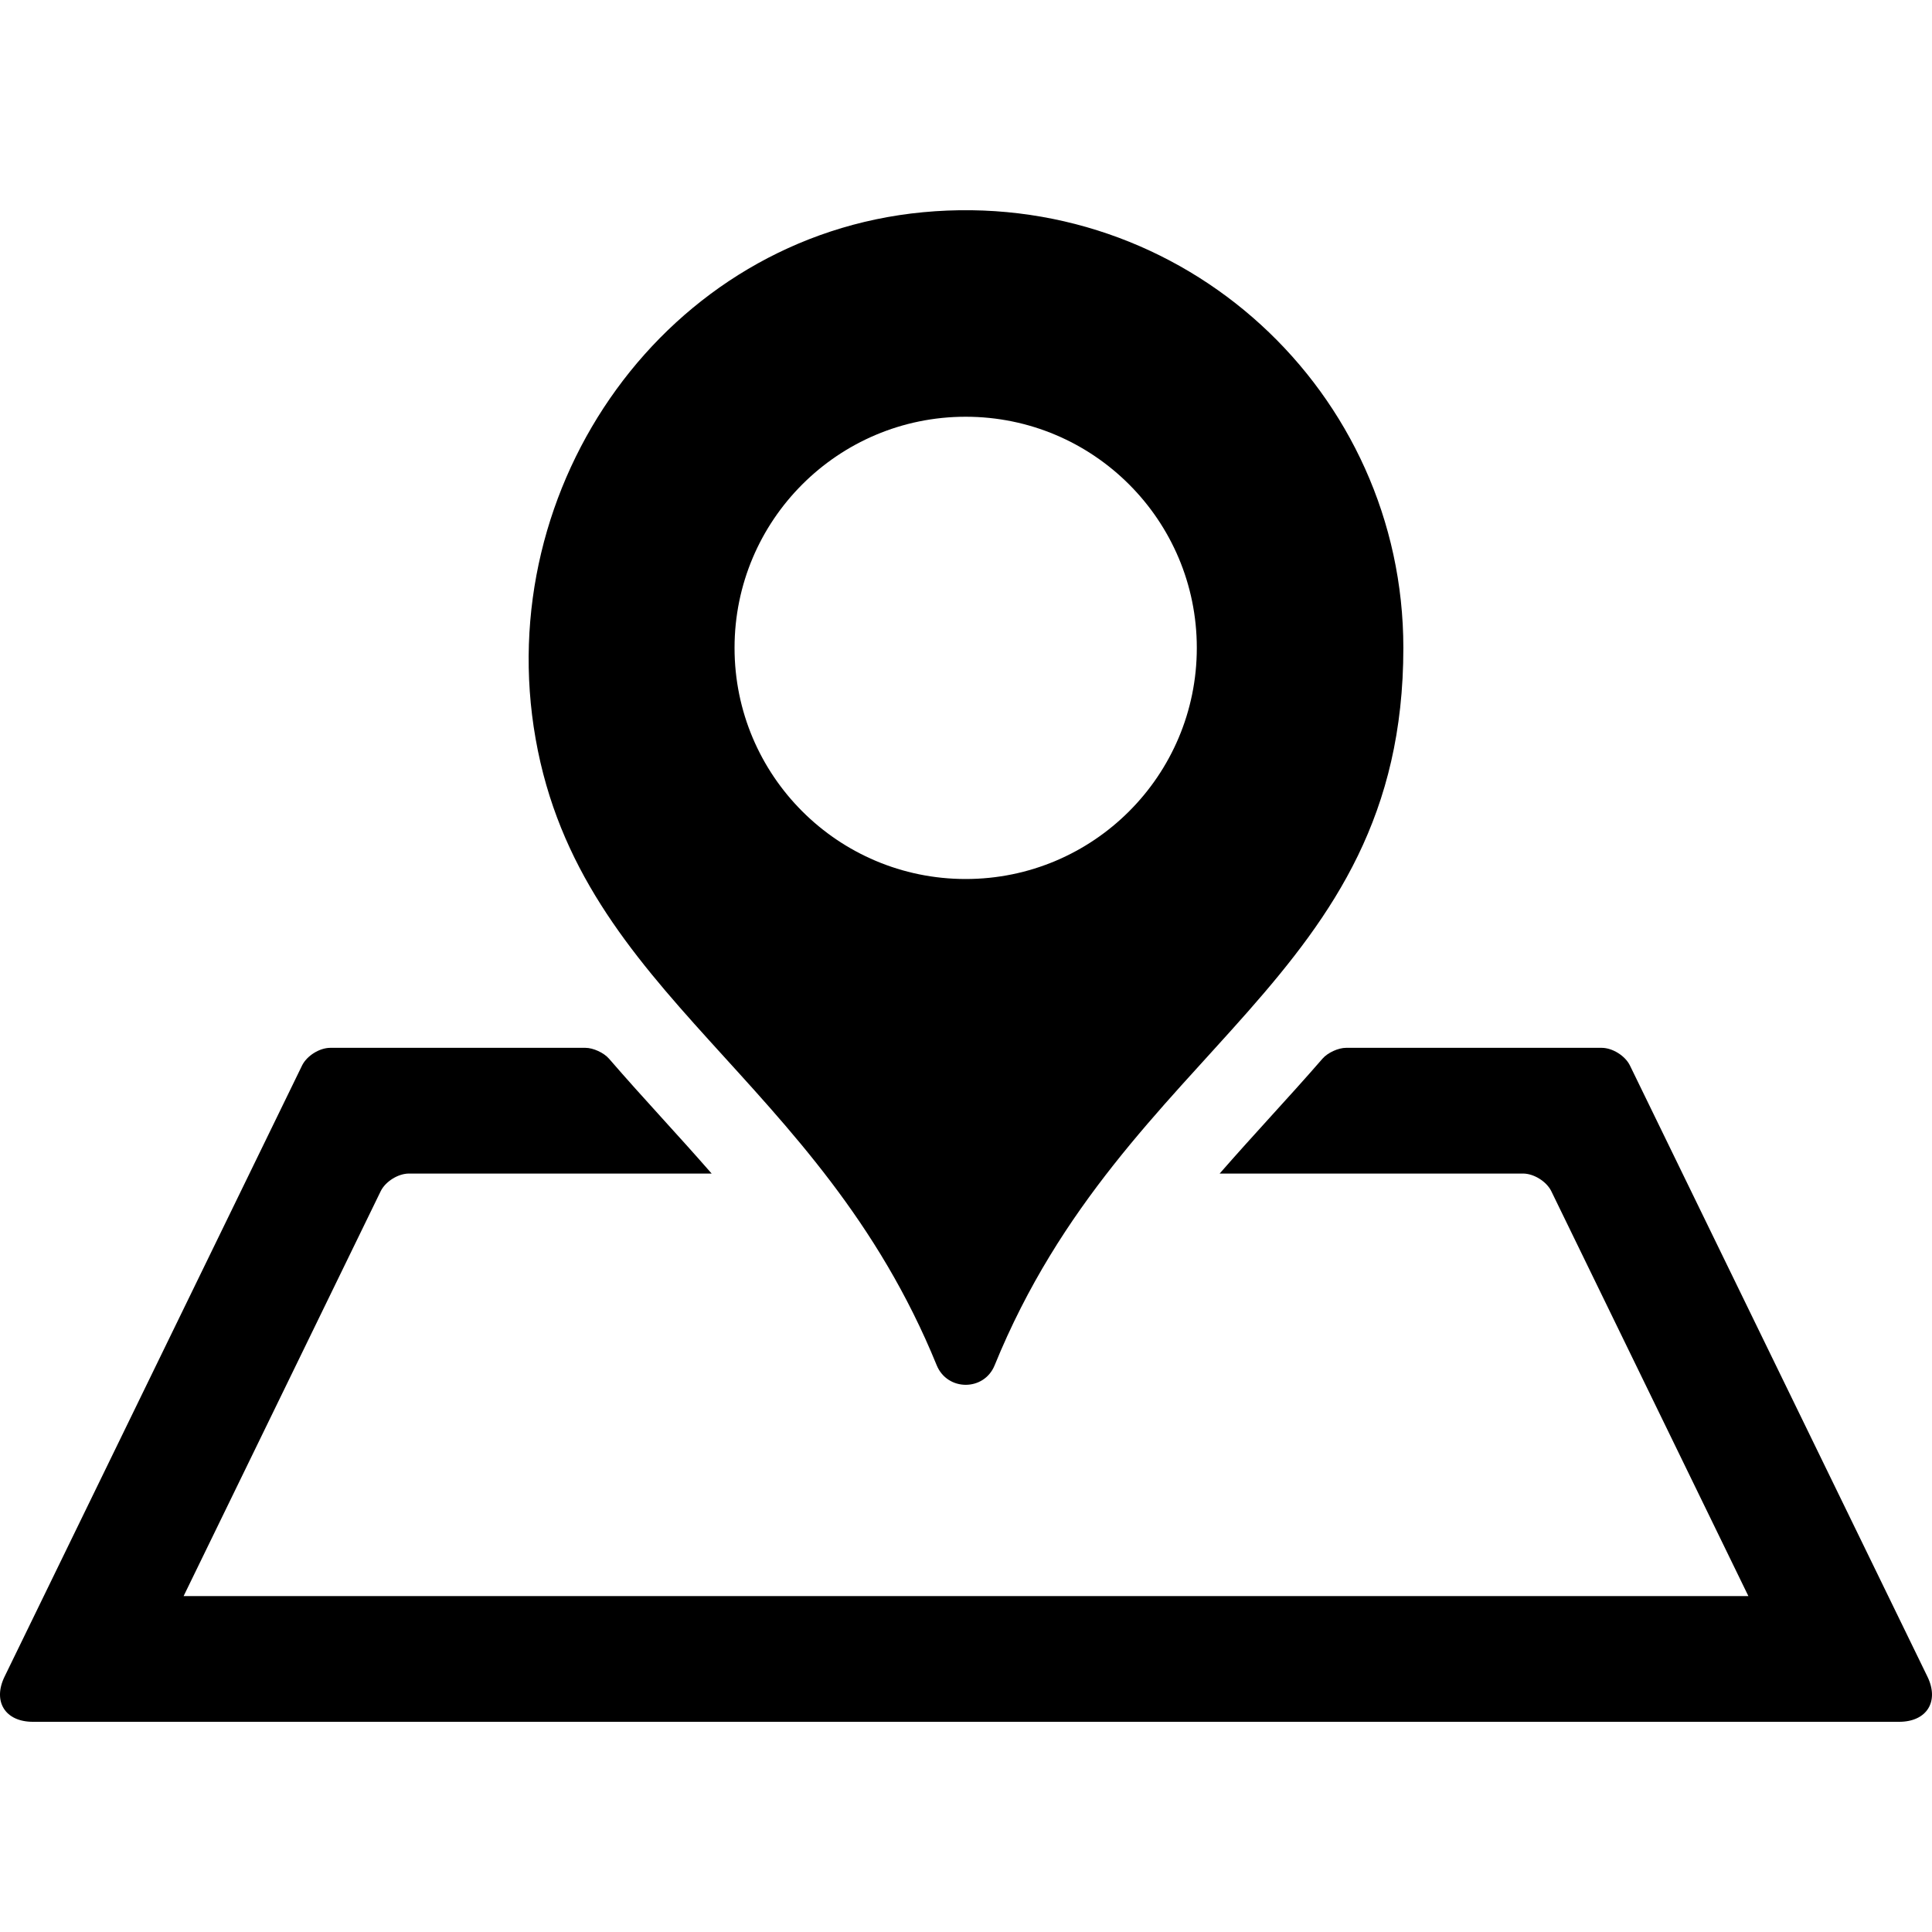
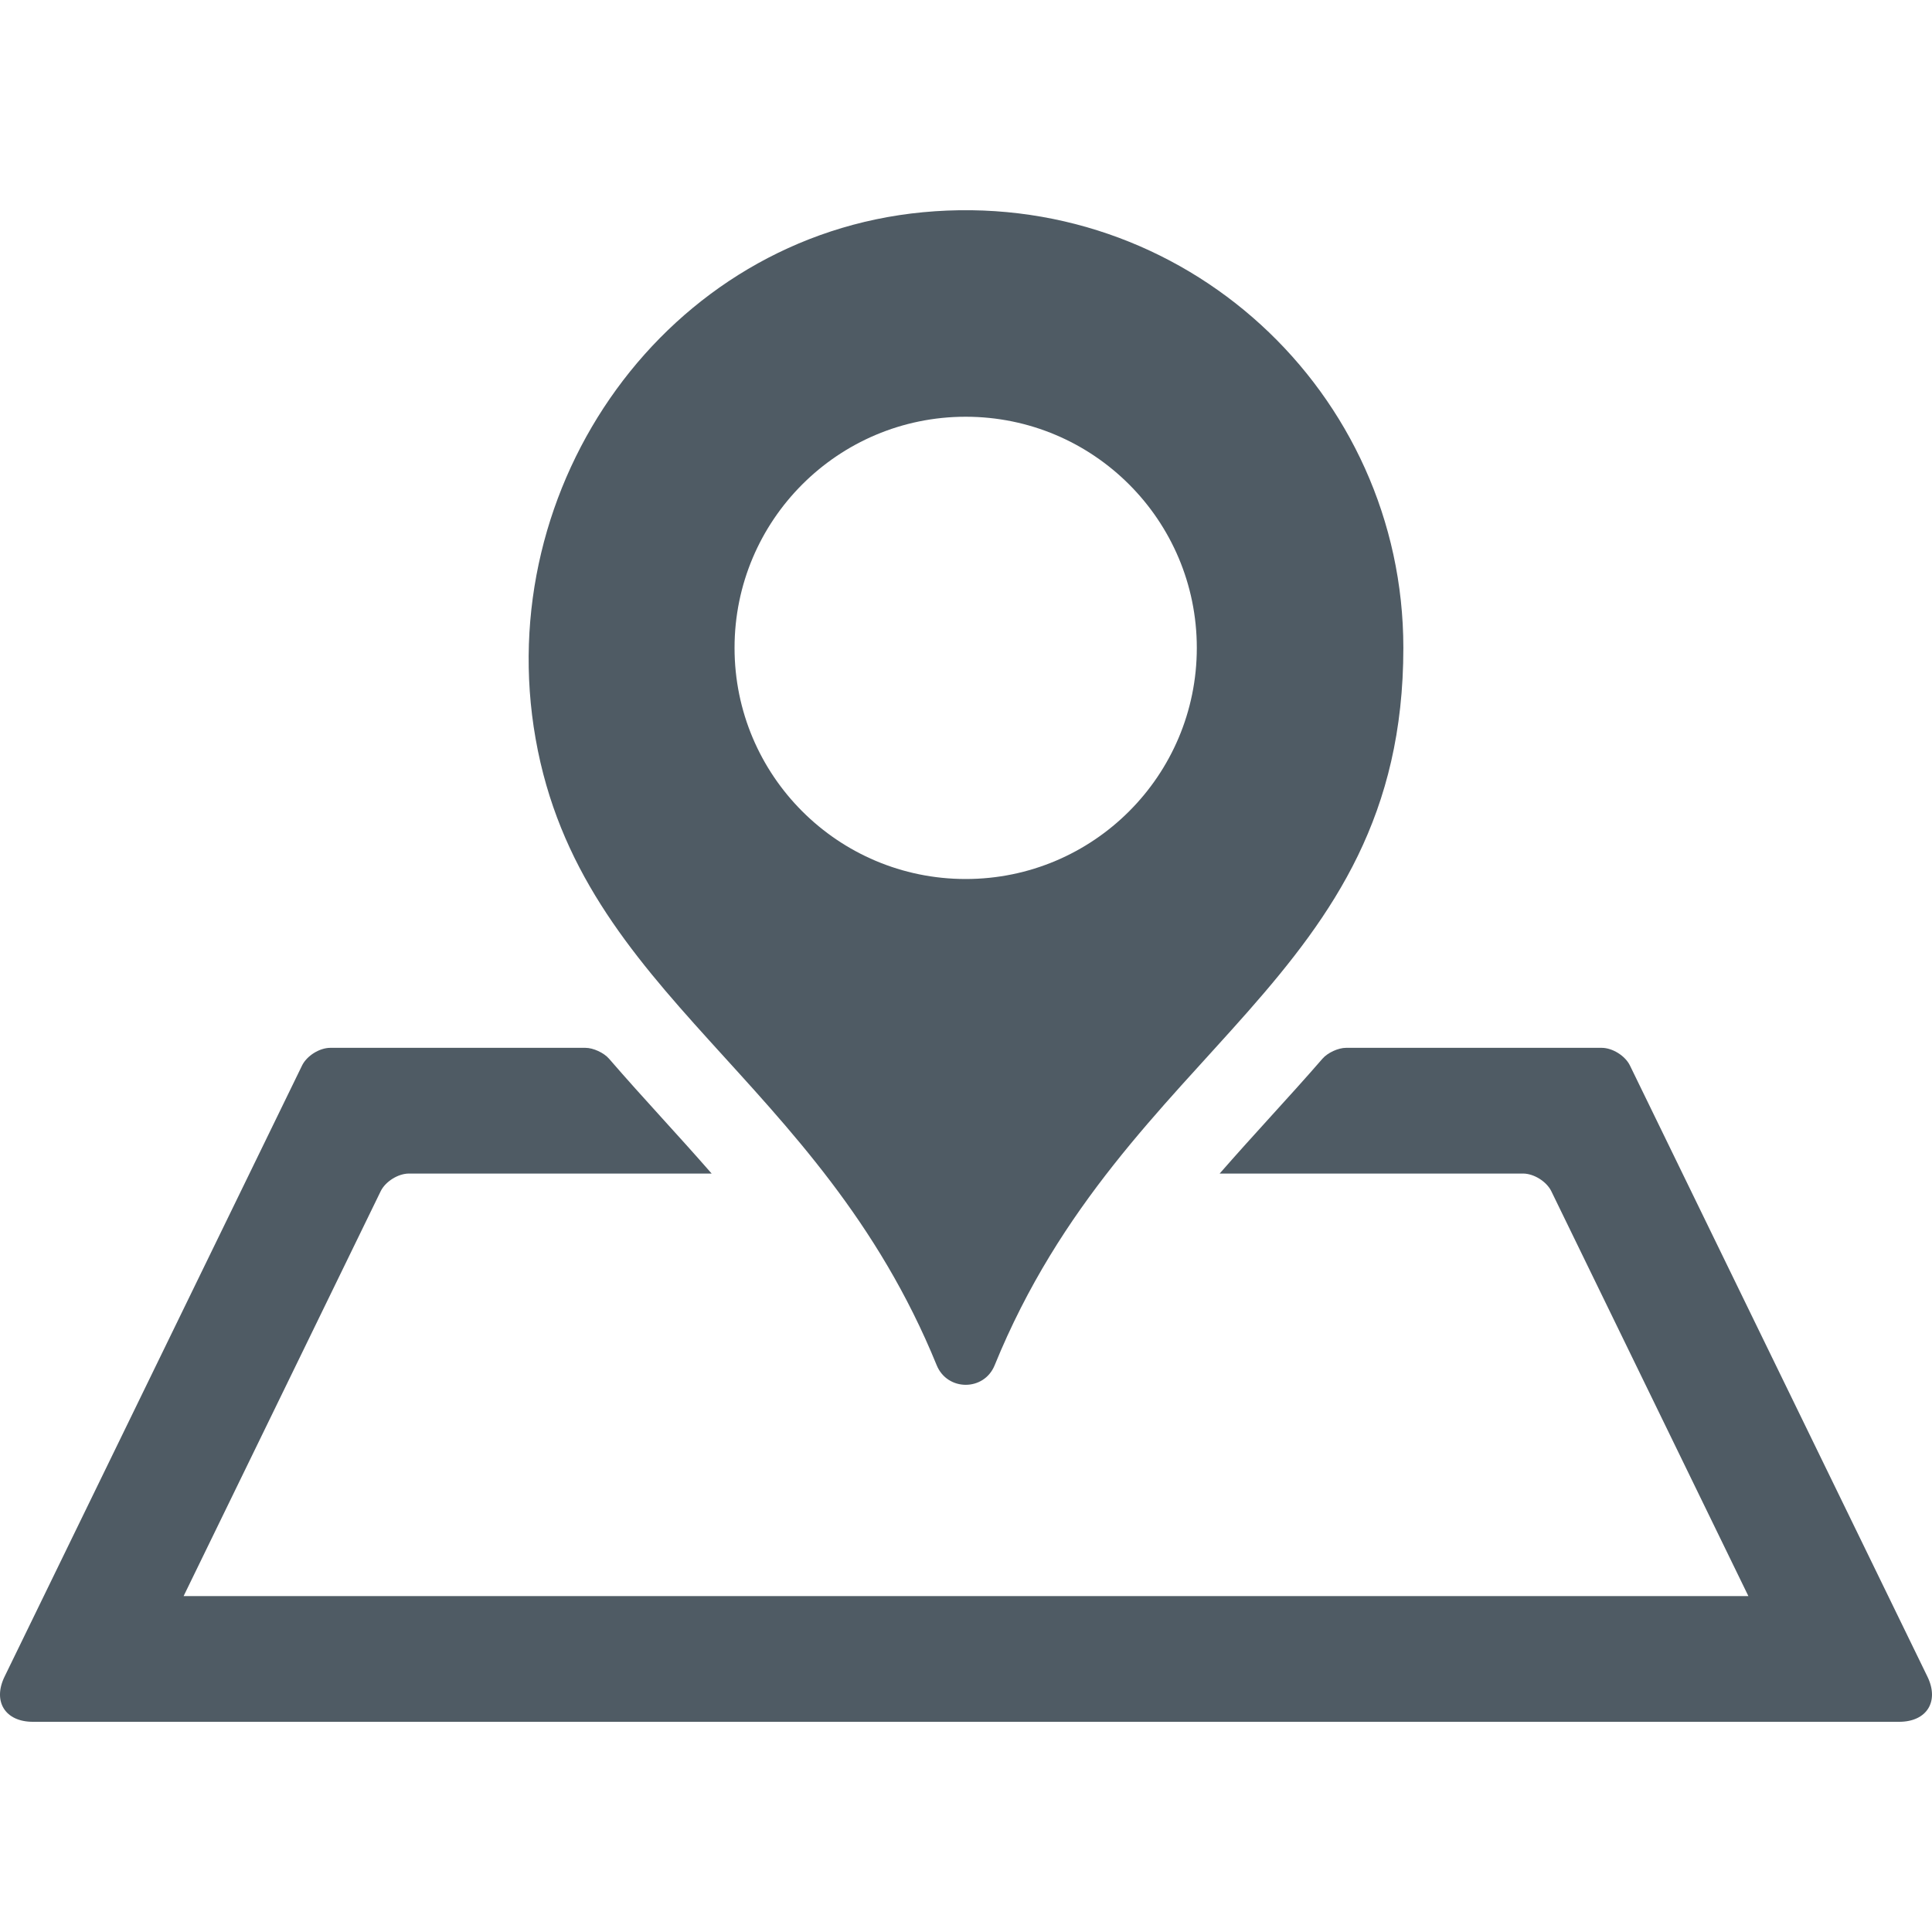
<svg xmlns="http://www.w3.org/2000/svg" version="1.1" id="Capa_1" x="0px" y="0px" width="32px" height="32px" viewBox="0 0 612 612" style="enable-background:new 0 0 612 612;" xml:space="preserve">
  <g>
-     <path d="M516.316,337.52l94.233,193.581c3.832,7.873-0.196,14.314-8.952,14.314H10.402c-8.756,0-12.785-6.441-8.952-14.314   L95.684,337.52c1.499-3.079,5.528-5.599,8.952-5.599h80.801c2.49,0,5.853,1.559,7.483,3.442   c5.482,6.335,11.066,12.524,16.634,18.65c5.288,5.815,10.604,11.706,15.878,17.735h-95.891c-3.425,0-7.454,2.519-8.952,5.599   L58.163,505.589h495.67l-62.421-128.242c-1.498-3.08-5.527-5.599-8.953-5.599h-96.108c5.273-6.029,10.591-11.92,15.879-17.735   c5.585-6.144,11.2-12.321,16.695-18.658c1.628-1.878,4.984-3.434,7.47-3.434h80.971   C510.789,331.921,514.817,334.439,516.316,337.52z M444.541,205.228c0,105.776-88.058,125.614-129.472,227.265   c-3.365,8.26-14.994,8.218-18.36-0.04c-37.359-91.651-112.638-116.784-127.041-198.432   c-14.181-80.379,41.471-159.115,122.729-166.796C375.037,59.413,444.541,124.204,444.541,205.228z M379.114,205.228   c0-40.436-32.779-73.216-73.216-73.216s-73.216,32.78-73.216,73.216c0,40.437,32.779,73.216,73.216,73.216   S379.114,245.665,379.114,205.228z" />
+     <path d="M516.316,337.52l94.233,193.581c3.832,7.873-0.196,14.314-8.952,14.314H10.402c-8.756,0-12.785-6.441-8.952-14.314   L95.684,337.52c1.499-3.079,5.528-5.599,8.952-5.599h80.801c2.49,0,5.853,1.559,7.483,3.442   c5.482,6.335,11.066,12.524,16.634,18.65c5.288,5.815,10.604,11.706,15.878,17.735h-95.891c-3.425,0-7.454,2.519-8.952,5.599   L58.163,505.589h495.67l-62.421-128.242c-1.498-3.08-5.527-5.599-8.953-5.599h-96.108c5.273-6.029,10.591-11.92,15.879-17.735   c5.585-6.144,11.2-12.321,16.695-18.658c1.628-1.878,4.984-3.434,7.47-3.434h80.971   C510.789,331.921,514.817,334.439,516.316,337.52z M444.541,205.228c0,105.776-88.058,125.614-129.472,227.265   c-3.365,8.26-14.994,8.218-18.36-0.04c-37.359-91.651-112.638-116.784-127.041-198.432   c-14.181-80.379,41.471-159.115,122.729-166.796C375.037,59.413,444.541,124.204,444.541,205.228z M379.114,205.228   c0-40.436-32.779-73.216-73.216-73.216s-73.216,32.78-73.216,73.216c0,40.437,32.779,73.216,73.216,73.216   S379.114,245.665,379.114,205.228z" fill="#4F5B64" />
  </g>
  <g>
</g>
  <g>
</g>
  <g>
</g>
  <g>
</g>
  <g>
</g>
  <g>
</g>
  <g>
</g>
  <g>
</g>
  <g>
</g>
  <g>
</g>
  <g>
</g>
  <g>
</g>
  <g>
</g>
  <g>
</g>
  <g>
</g>
</svg>
